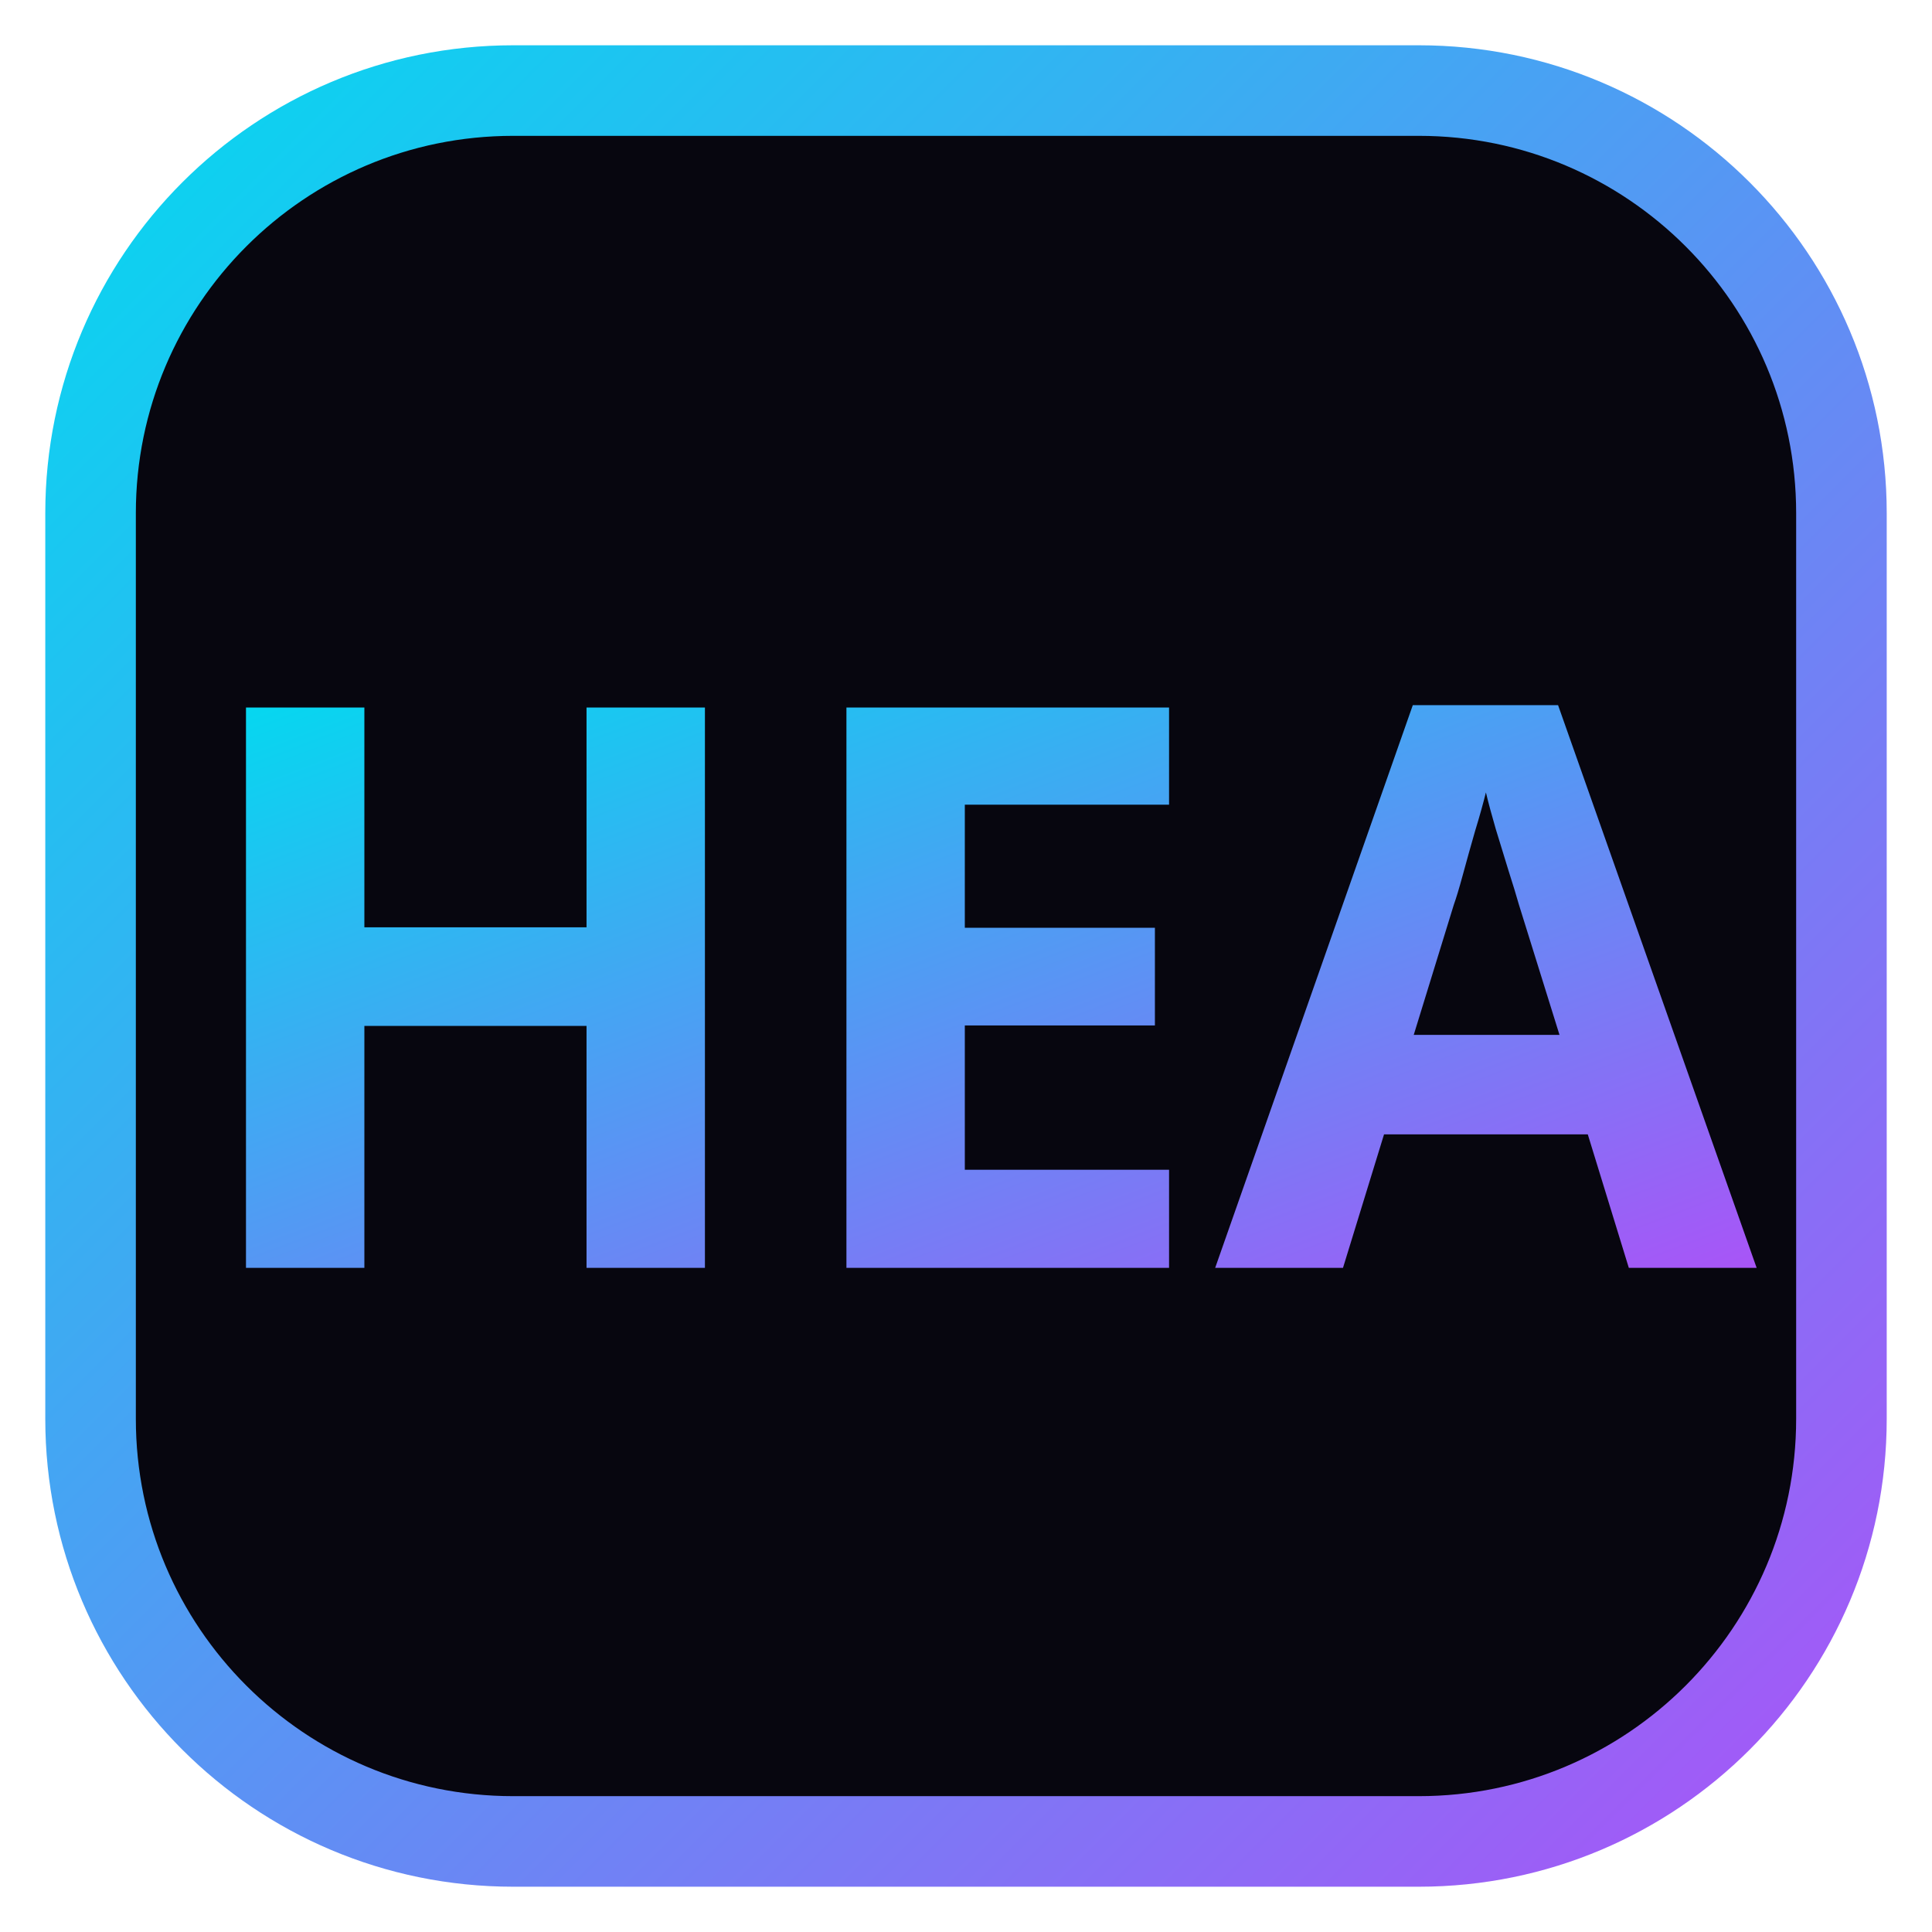
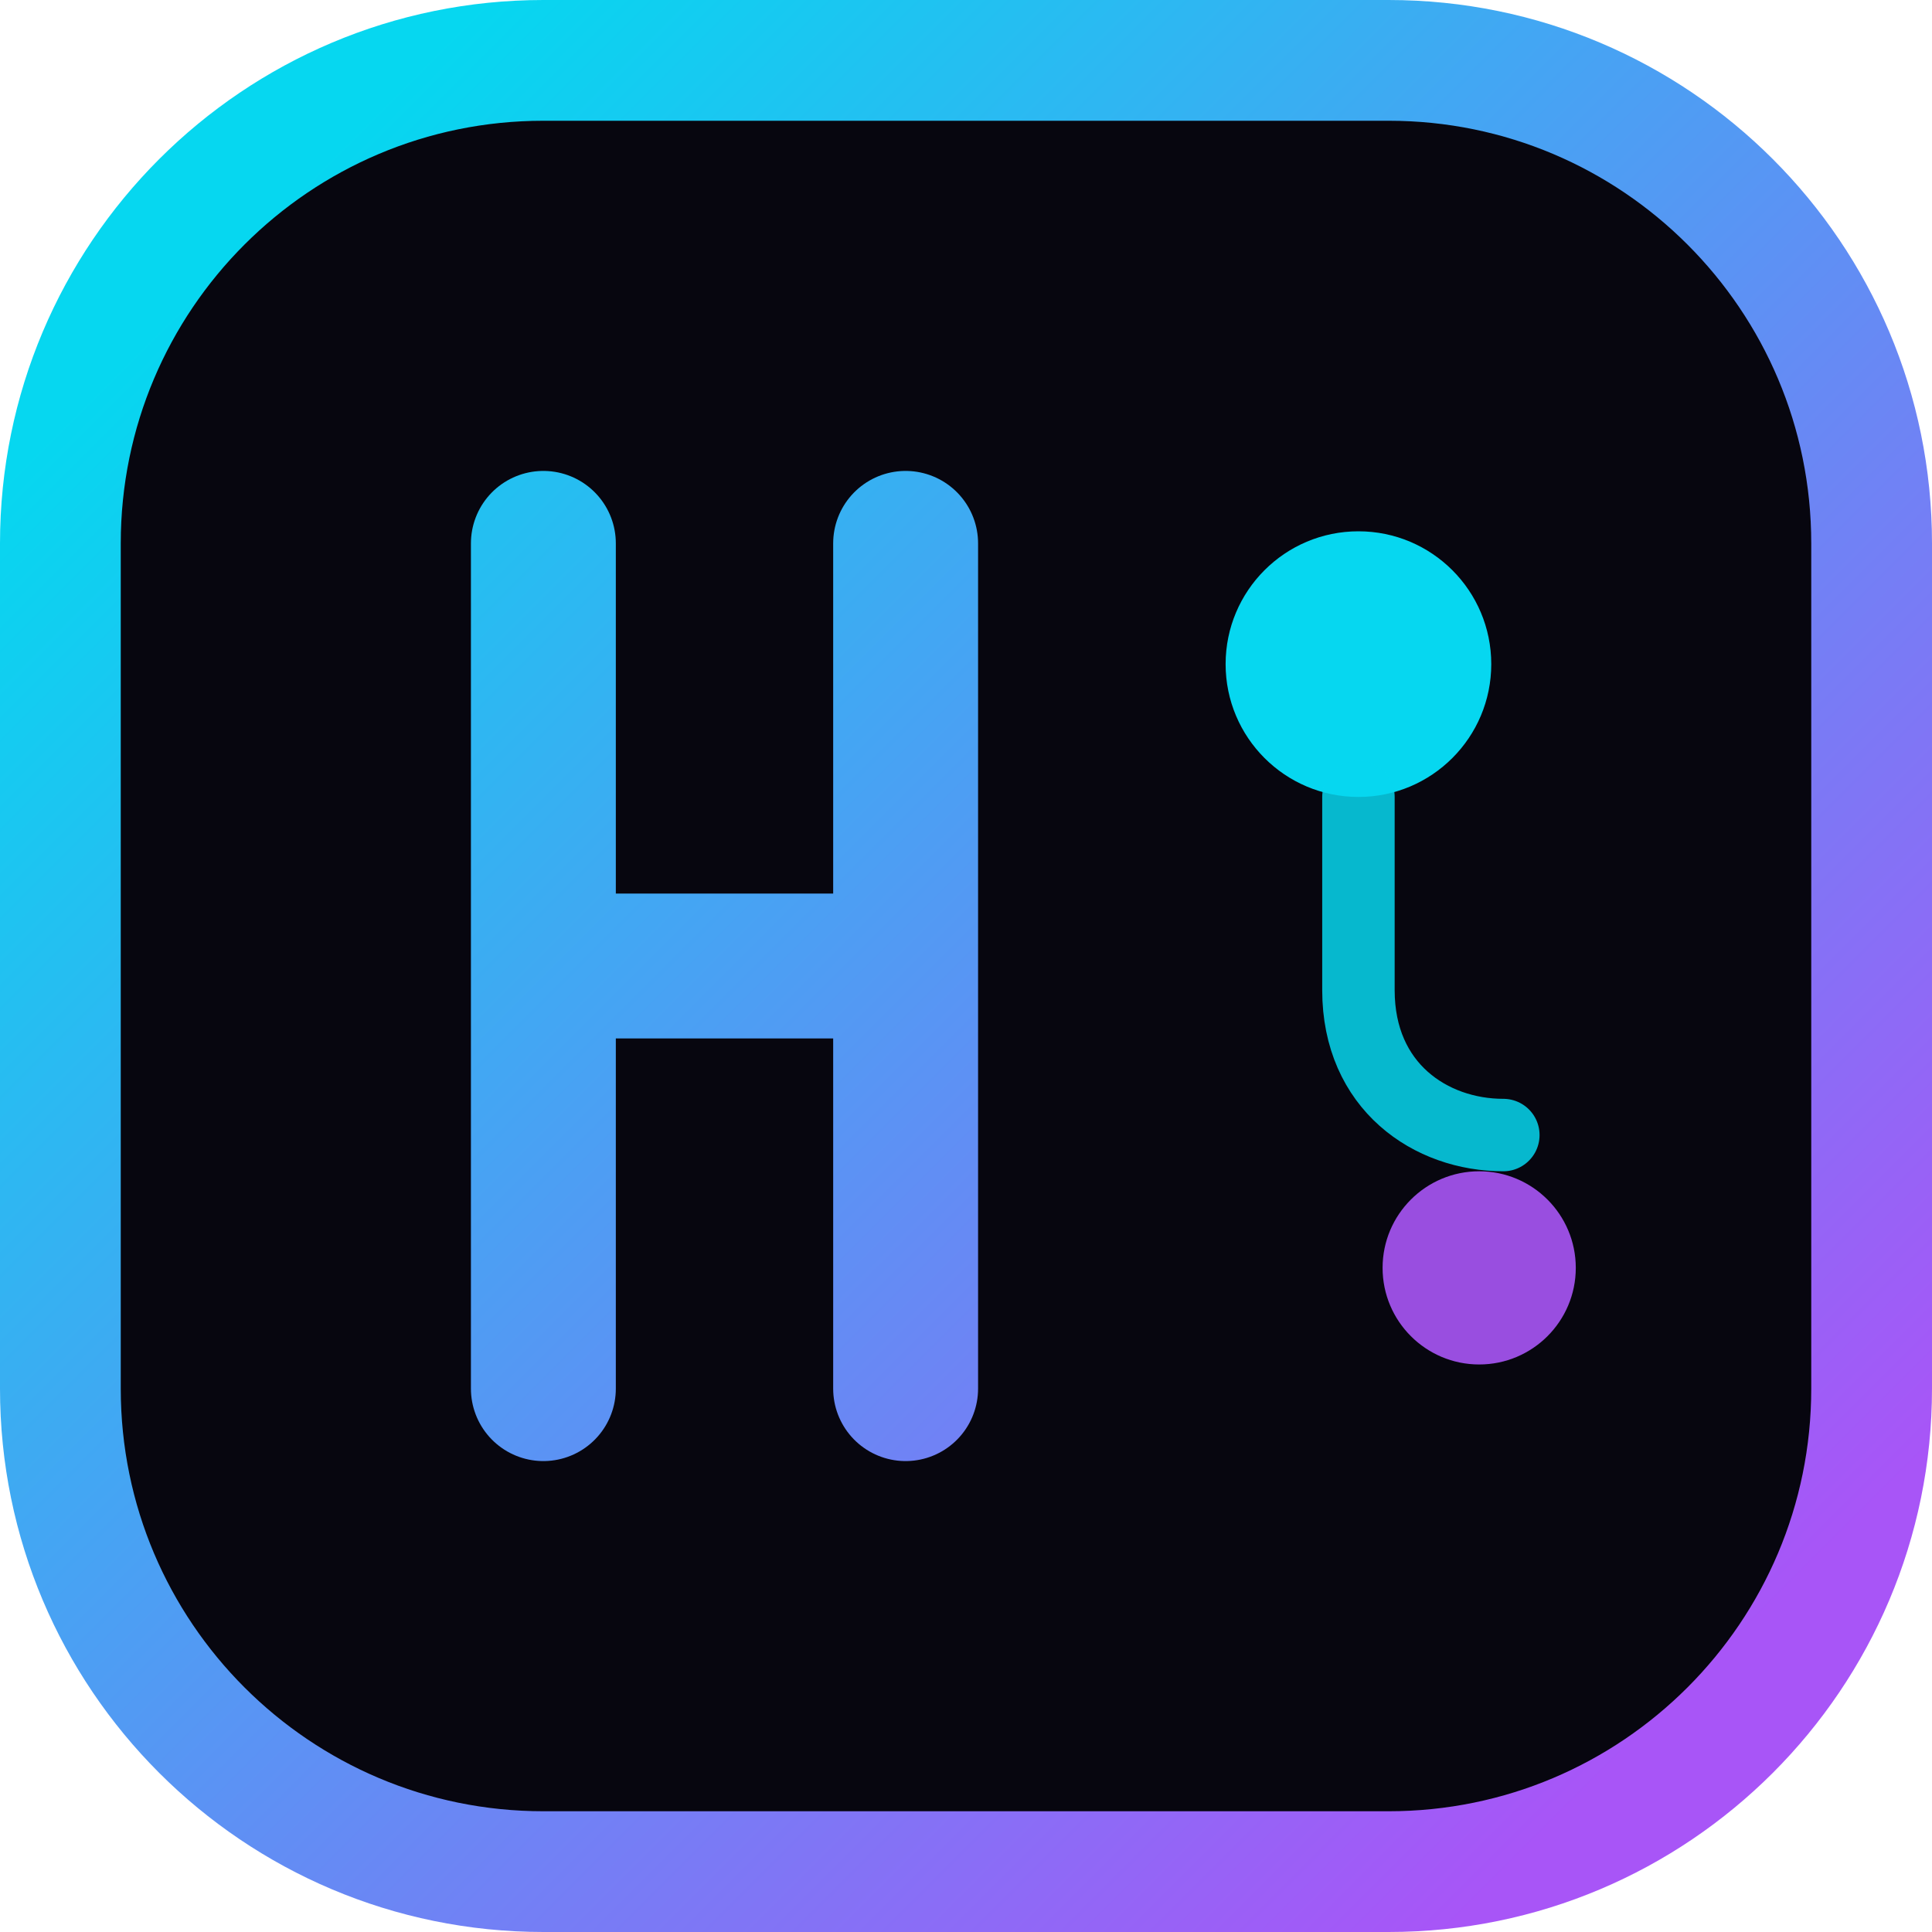
- <svg xmlns="http://www.w3.org/2000/svg" viewBox="0 0 64 64" role="img" aria-label="HEA">
+ <svg xmlns="http://www.w3.org/2000/svg" viewBox="0 0 32 32" role="img" aria-label="HEA">
  <defs>
-     <linearGradient id="g" x1="0" y1="0" x2="1" y2="1">
+     <linearGradient id="g" x1="4" y1="4" x2="28" y2="28" gradientUnits="userSpaceOnUse">
      <stop offset="0" stop-color="#06d7f0" />
      <stop offset="1" stop-color="#a855f7" />
    </linearGradient>
  </defs>
-   <rect x="3" y="3" width="58" height="58" rx="14" fill="#07060f" stroke="url(#g)" stroke-width="3" />
-   <text x="32" y="42" text-anchor="middle" font-family="'Rajdhani','Segoe UI',sans-serif" font-size="26" font-weight="700" fill="url(#g)">HEA</text>
+   <rect x="1" y="1" width="30" height="30" rx="8" fill="#07060f" stroke="url(#g)" stroke-width="2" />
+   <path d="M9 9v14M9 16h6M15 9v14" fill="none" stroke="url(#g)" stroke-width="2.4" stroke-linecap="round" stroke-linejoin="round" />
+   <circle cx="22.5" cy="11" r="2.2" fill="#06d7f0" />
+   <circle cx="24.5" cy="21" r="1.6" fill="#a855f7" opacity="0.9" />
+   <path d="M22.5 13.2v3.2M22.5 16.4c0 1.6 1.2 2.4 2.4 2.4" fill="none" stroke="#06d7f0" stroke-width="1.2" stroke-linecap="round" opacity="0.85" />
</svg>
